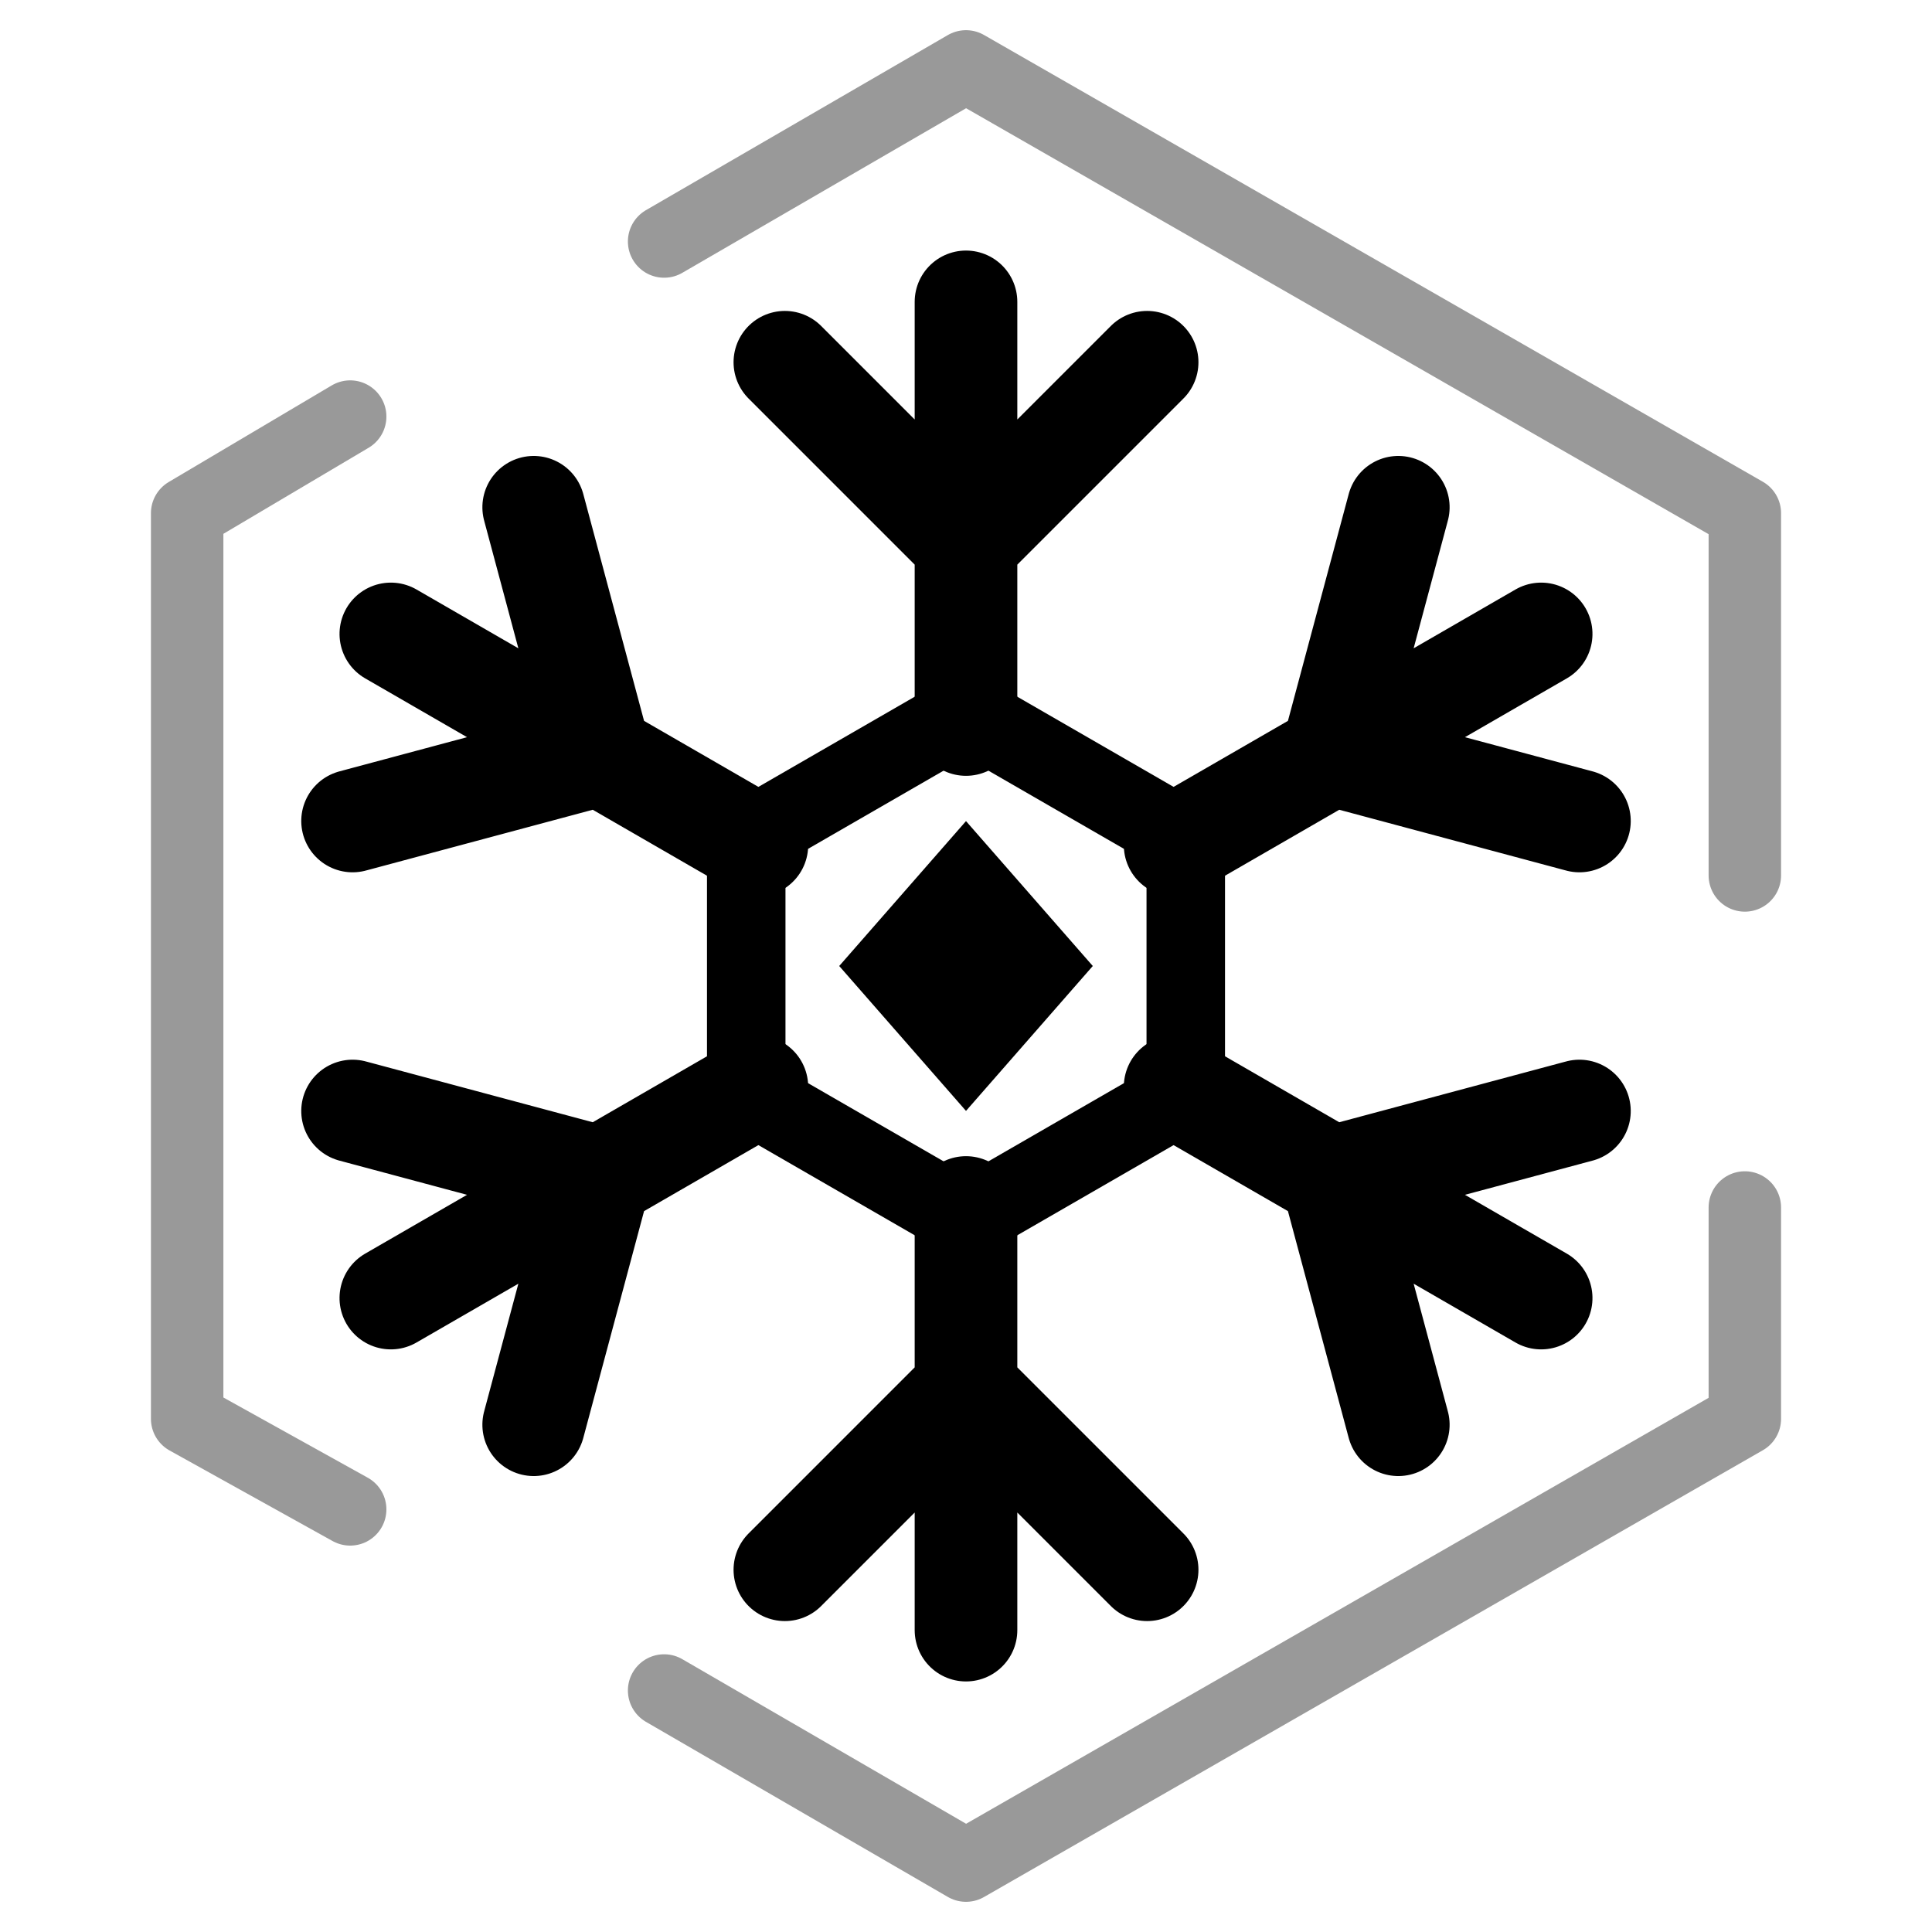
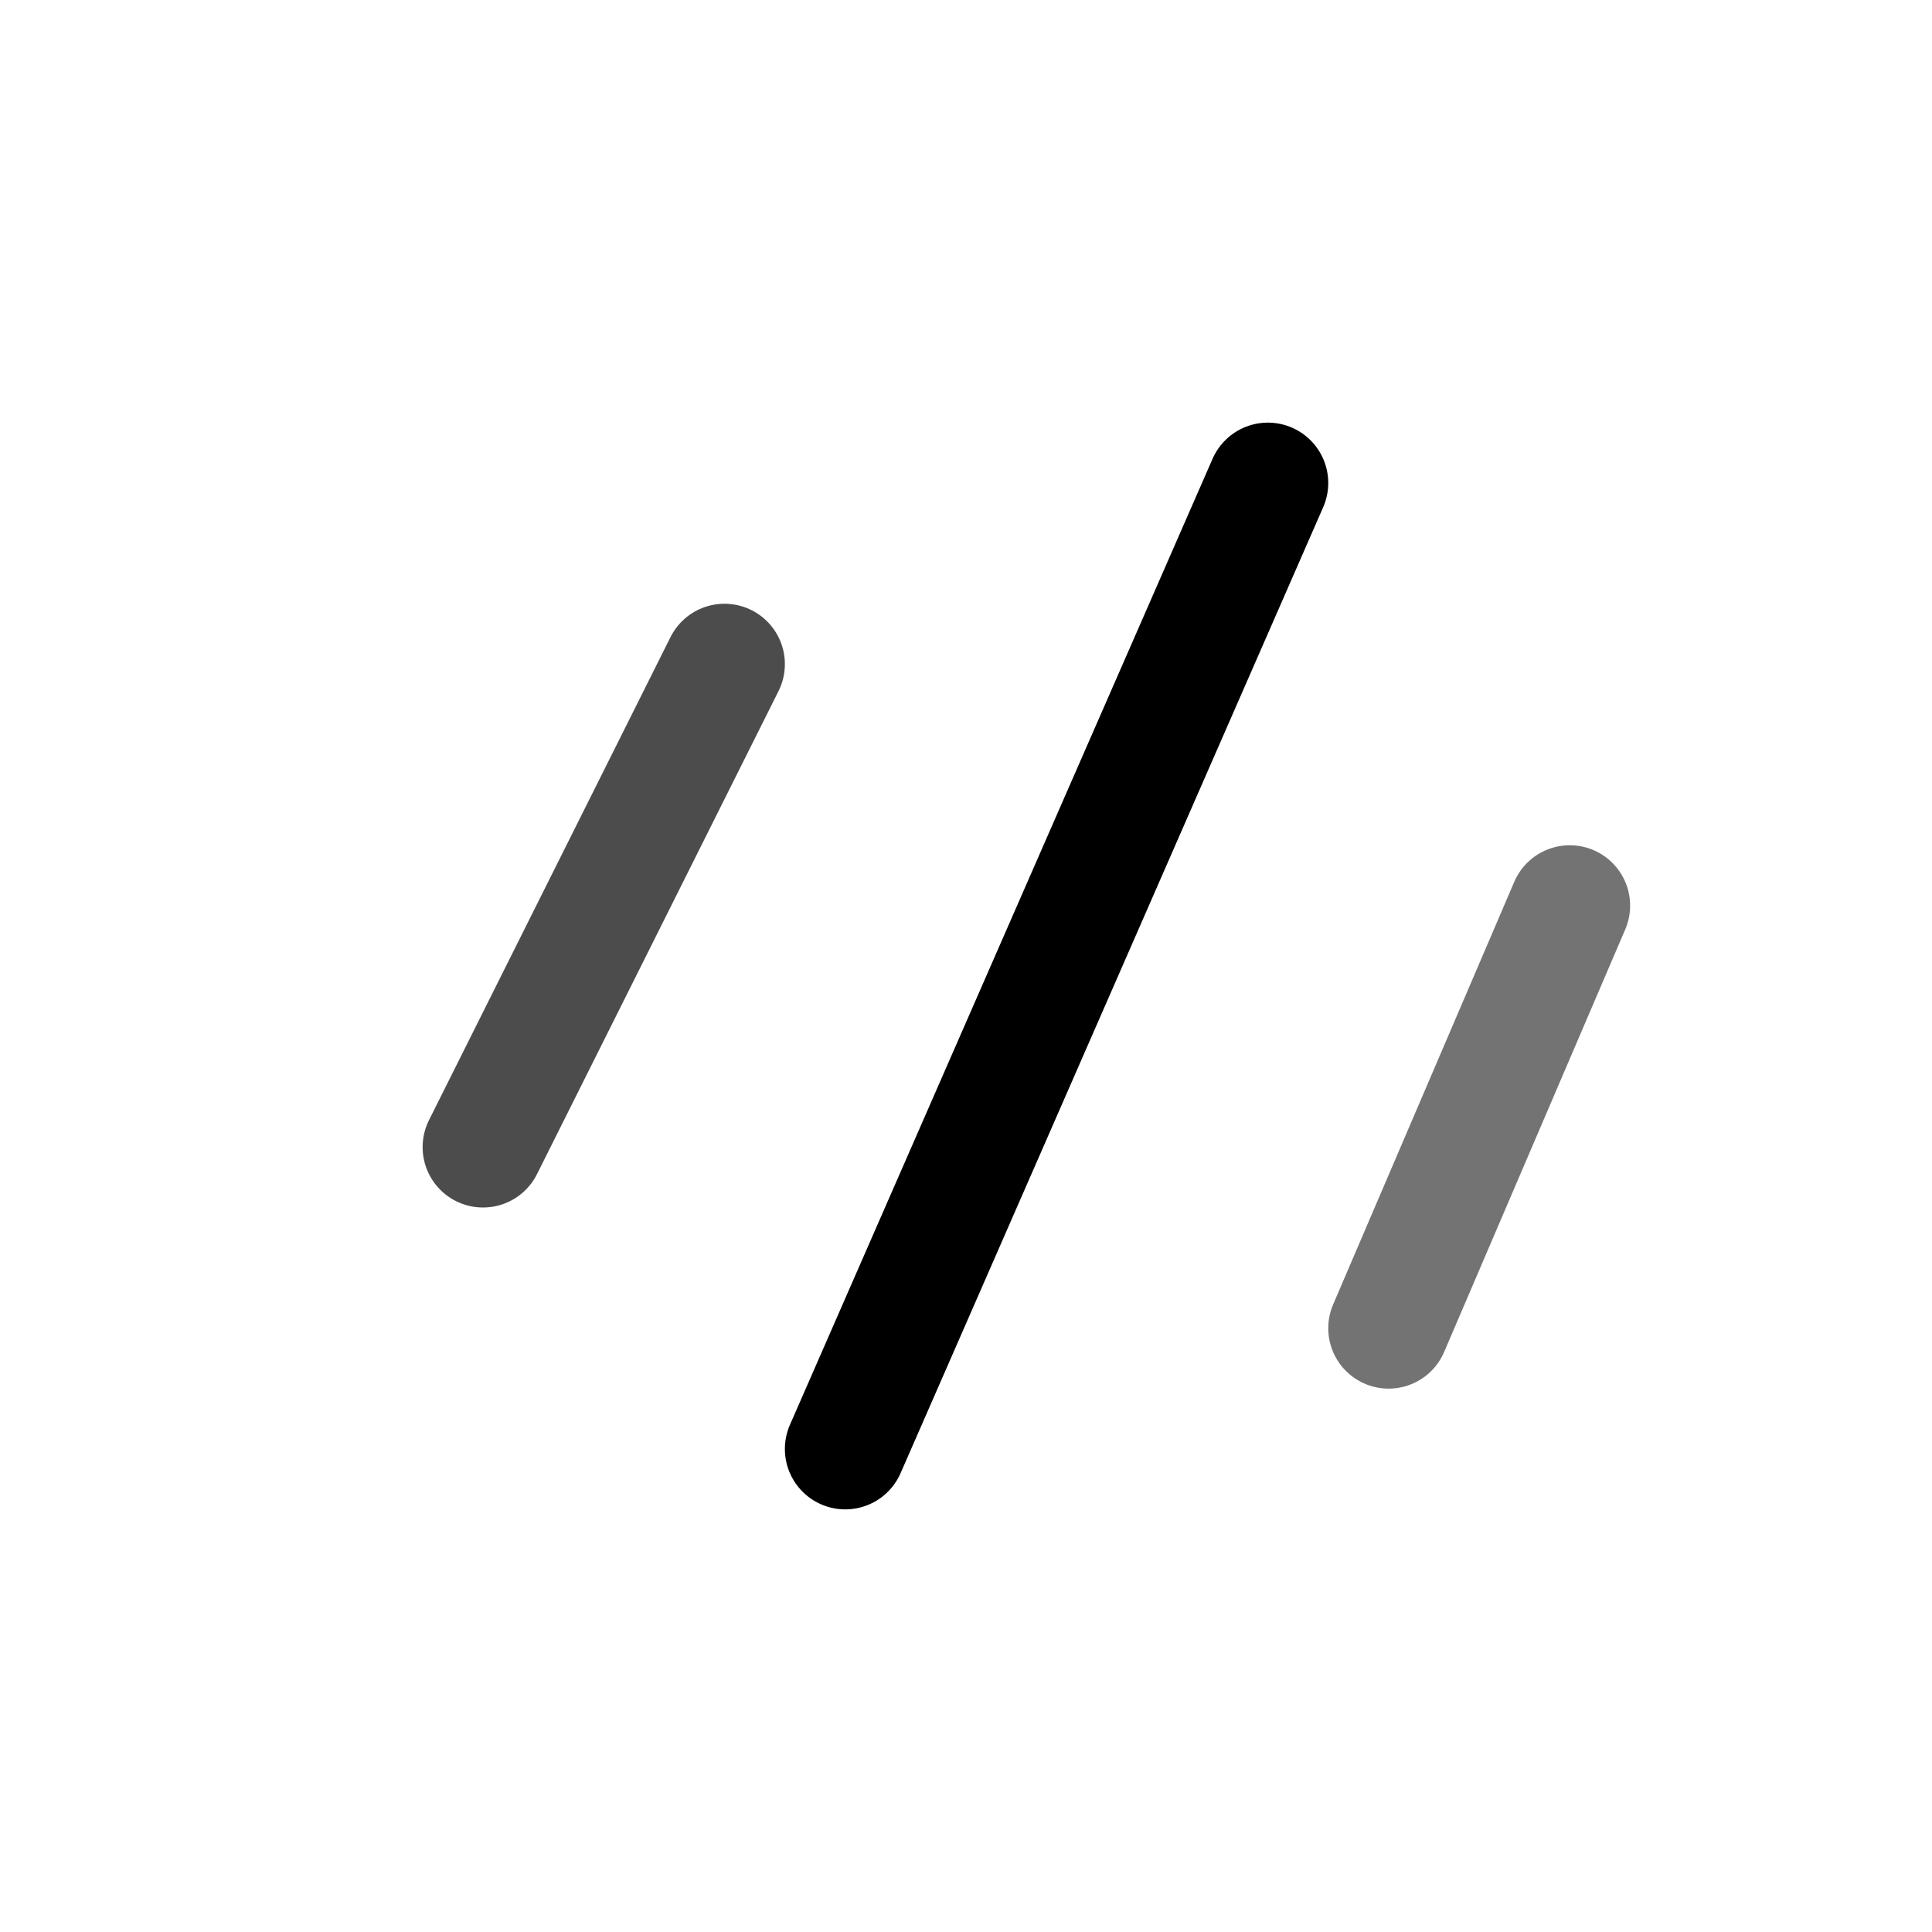
<svg xmlns="http://www.w3.org/2000/svg" viewBox="0 0 32 32" fill="none">
-   <g stroke="currentColor" stroke-linecap="round" stroke-linejoin="round">
-     <path d="m11 4 5-2.9L28.9 8.5v6M28.9 20v3.5L16 30.9l-5-2.9M5.8 25 3.1 23.5v-15l2.7-1.6" stroke-width="1.2" opacity=".4" />
-     <g stroke-width="1.7">
-       <path d="M16 12V5m0 4-3-3m3 3 3-3" />
-       <path d="M16 12V5m0 4-3-3m3 3 3-3" transform="rotate(60 16 16)" />
-       <path d="M16 12V5m0 4-3-3m3 3 3-3" transform="rotate(120 16 16)" />
-       <path d="M16 12V5m0 4-3-3m3 3 3-3" transform="rotate(180 16 16)" />
-       <path d="M16 12V5m0 4-3-3m3 3 3-3" transform="rotate(240 16 16)" />
-       <path d="M16 12V5m0 4-3-3m3 3 3-3" transform="rotate(300 16 16)" />
-     </g>
-     <path d="m16 11.8 3.64 2.1v4.2L16 20.2l-3.64-2.1v-4.2Z" stroke-width="1.3" />
+   <g stroke="currentColor" stroke-width="2" stroke-linecap="round">
+     <path d="m8 19 4-8" opacity=".7" />
+     <path d="m14 24 7-16" />
+     <path d="m23 22 3-7" opacity=".55" />
  </g>
-   <path d="m16 13.6 2.1 2.4-2.1 2.4-2.1-2.4Z" fill="currentColor" />
</svg>
